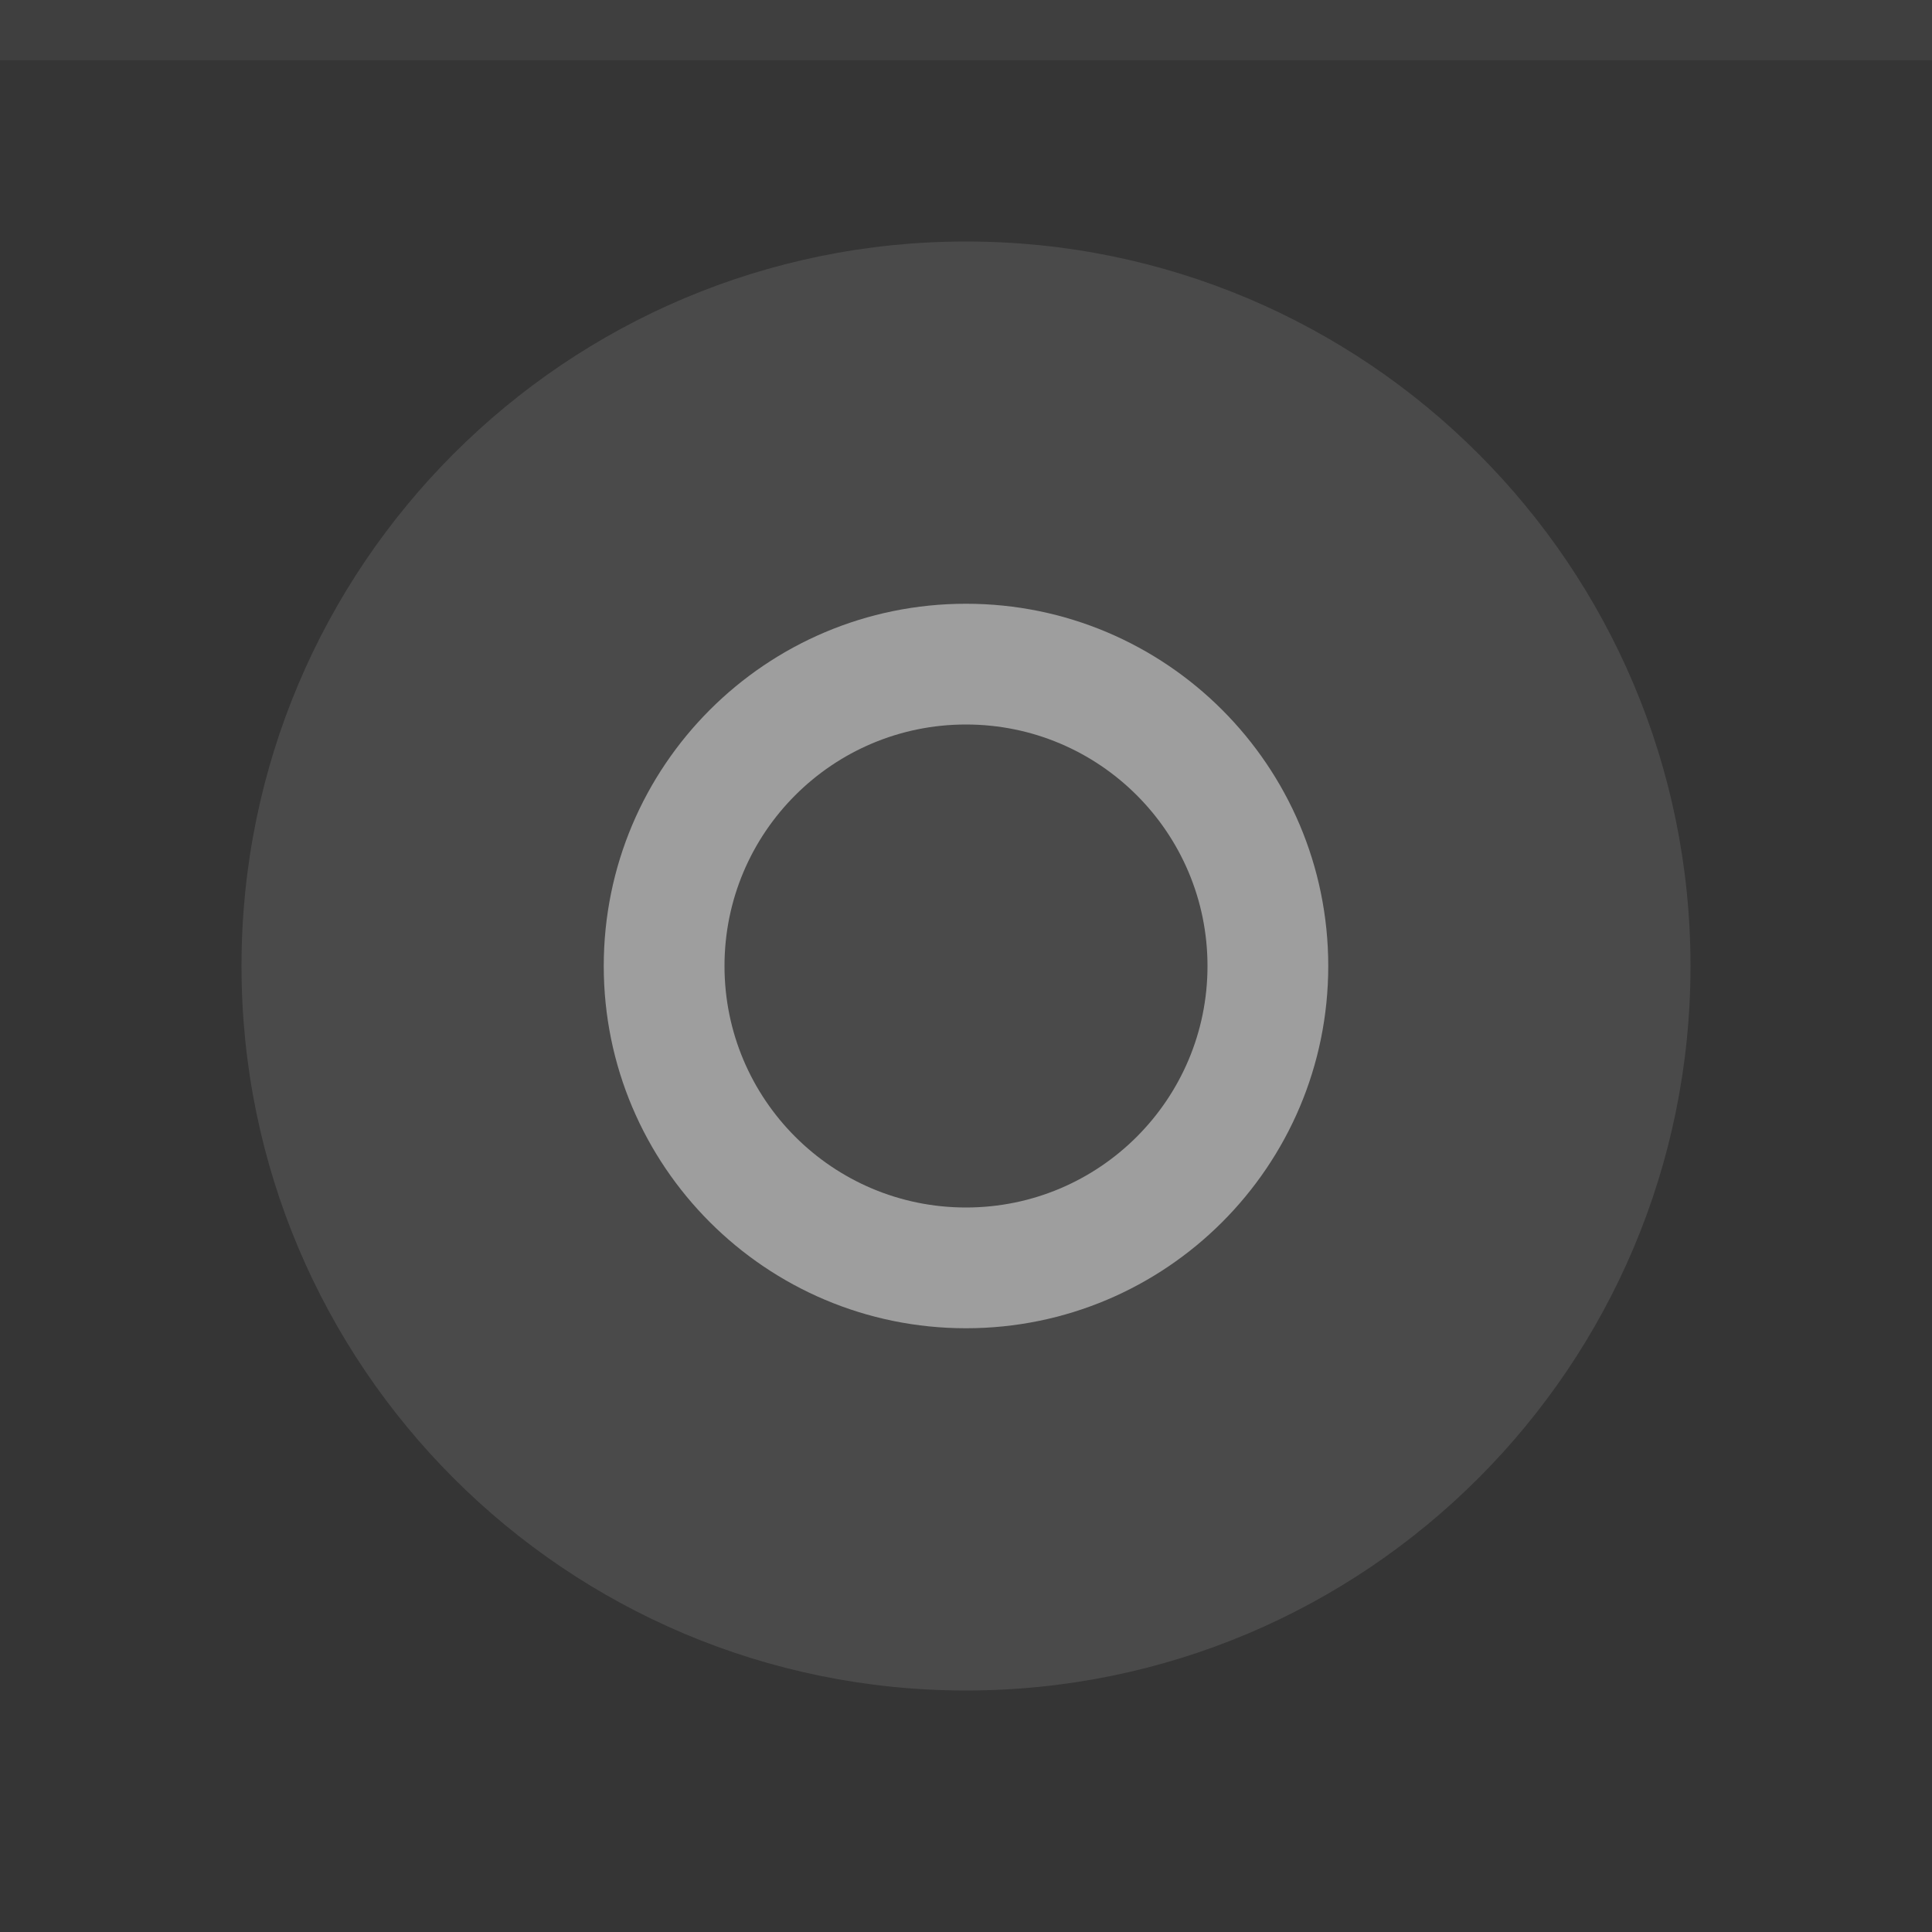
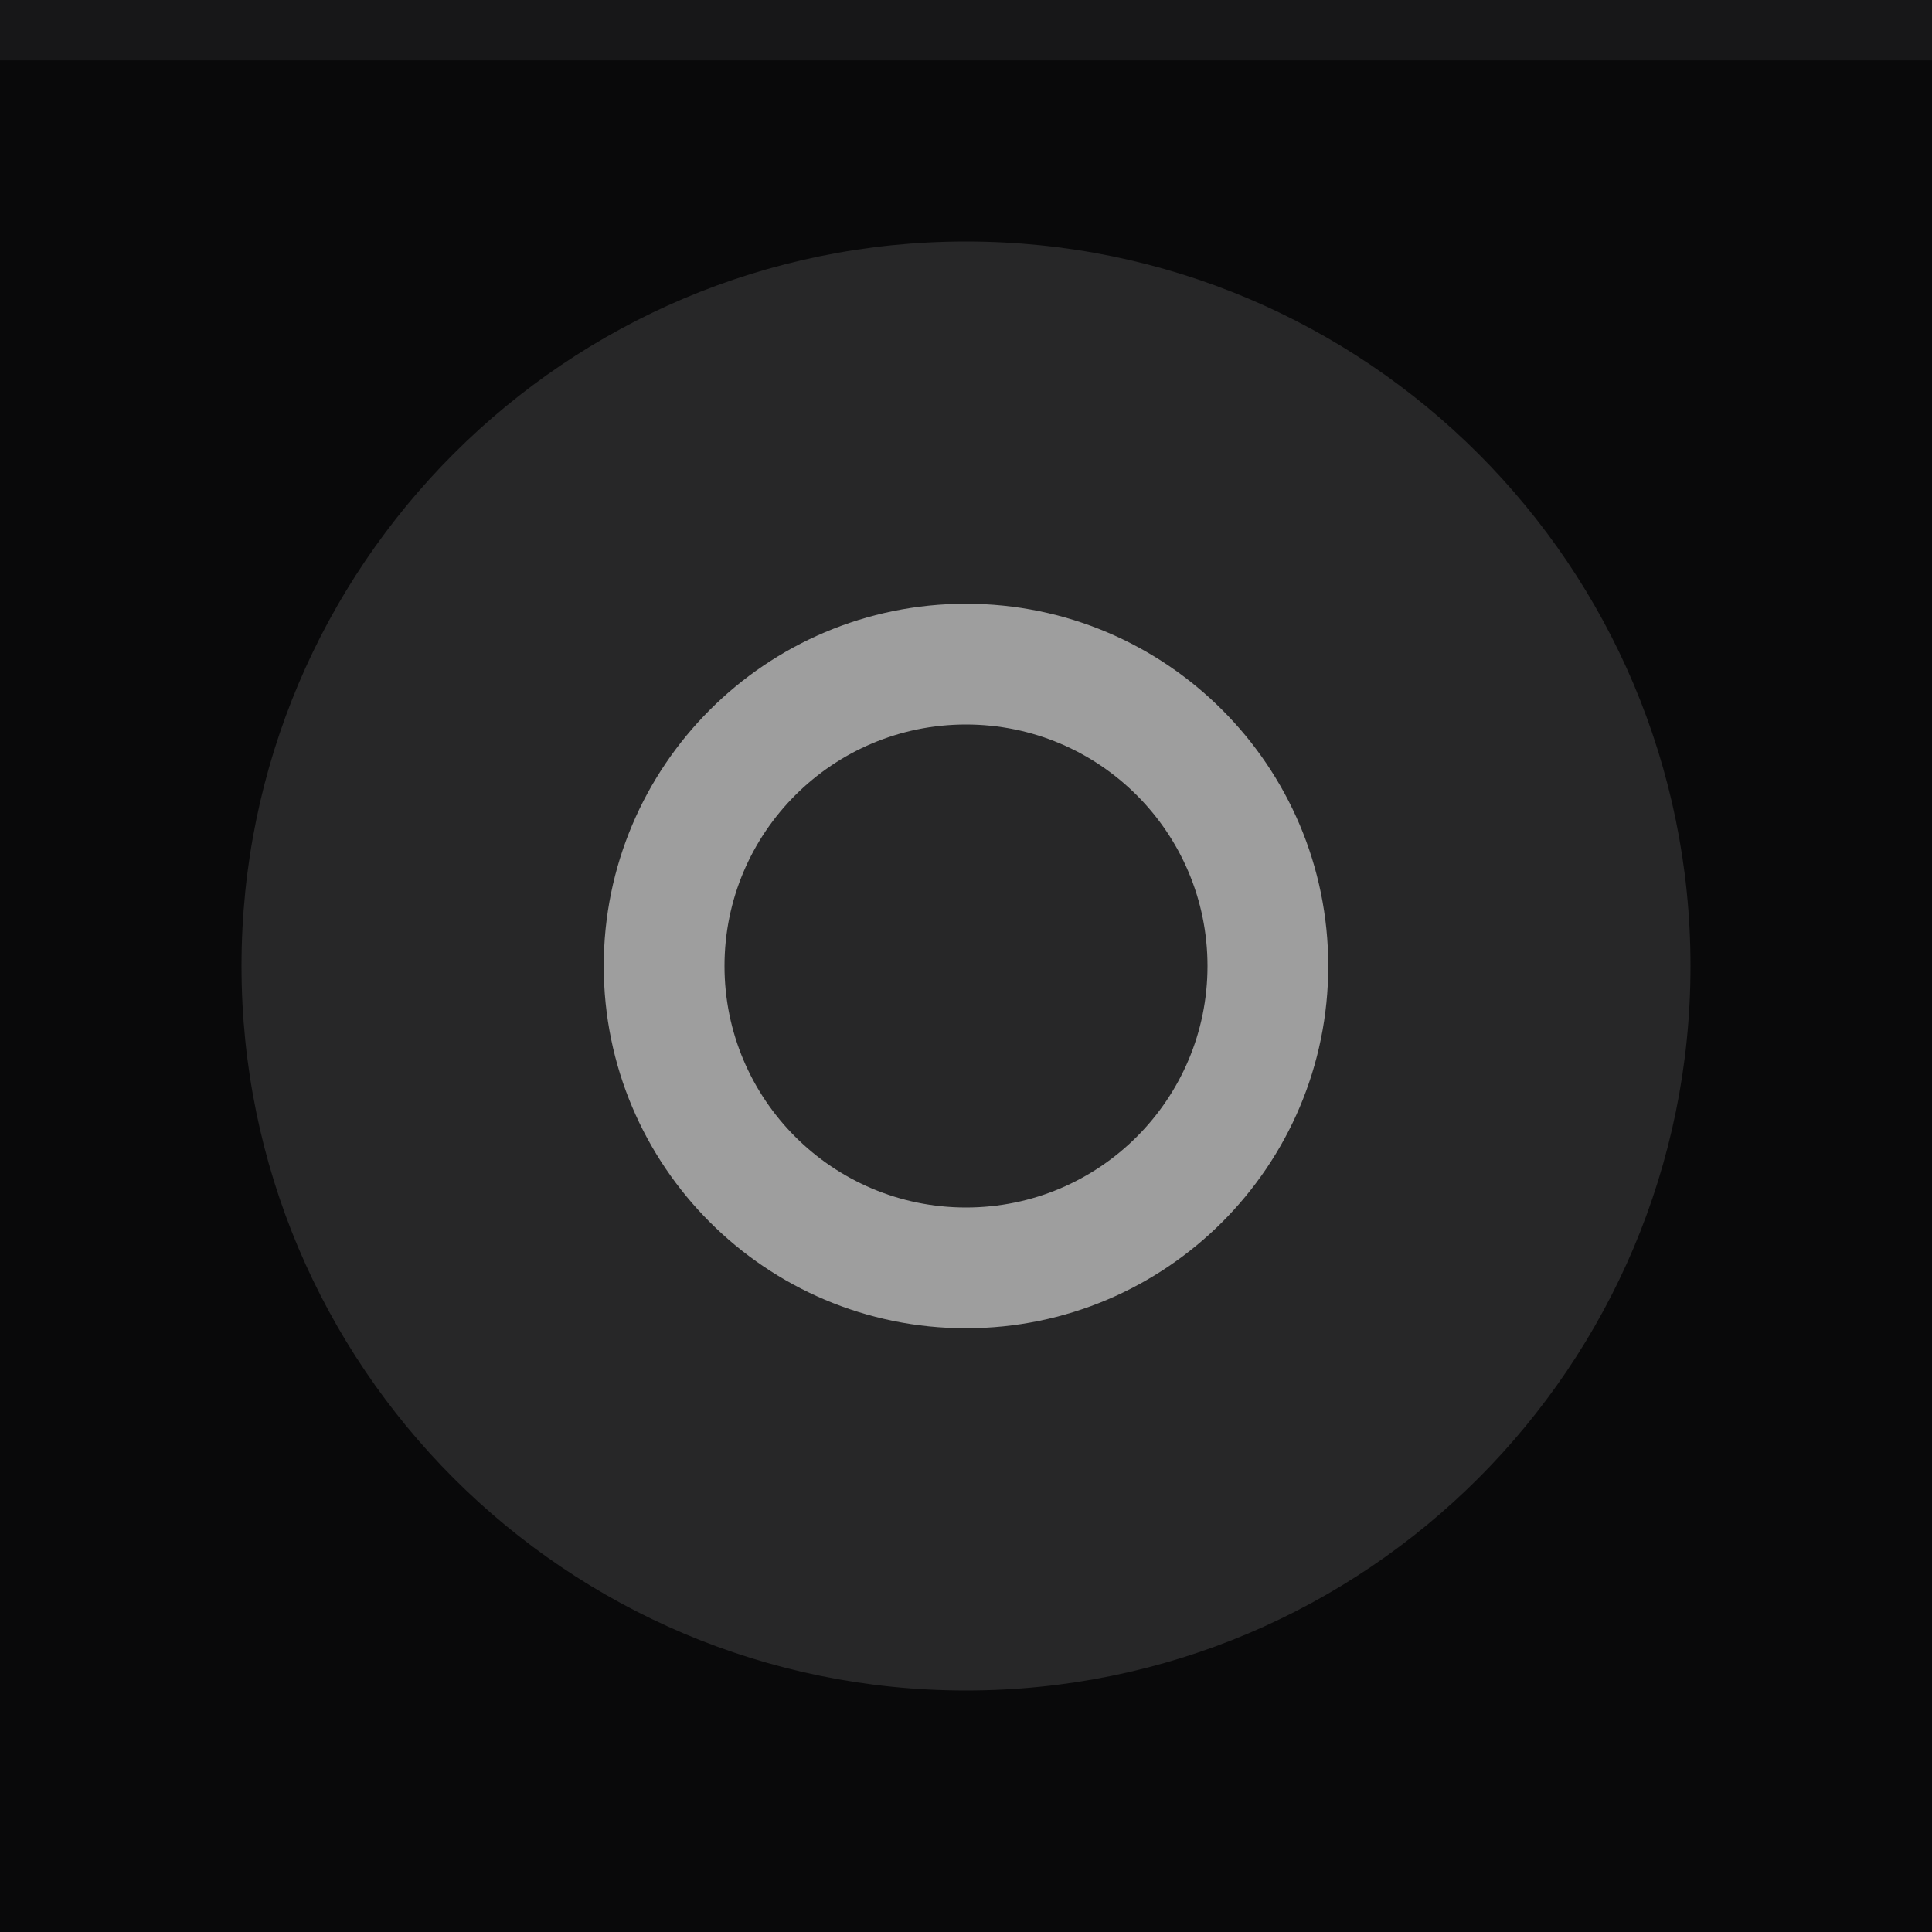
<svg xmlns="http://www.w3.org/2000/svg" width="32" height="32" viewBox="0 0 32 32">
-   <rect width="32" height="32" fill="#353535" />
+   <rect width="32" height="32" fill="#09090a" />
  <rect width="32" height="1" fill="#9e9e9e" fill-opacity="0.1" />
  <g fill="#9e9e9e">
    <circle cx="16" cy="16" r="12" opacity="0.2" />
    <path d="m16 10a6 6 0 0 0 -6 6 6 6 0 0 0 6 6 6 6 0 0 0 6 -6 6 6 0 0 0 -6 -6zm0 2a4 4 0 0 1 4 4 4 4 0 0 1 -4 4 4 4 0 0 1 -4 -4 4 4 0 0 1 4 -4z" />
  </g>
</svg>
